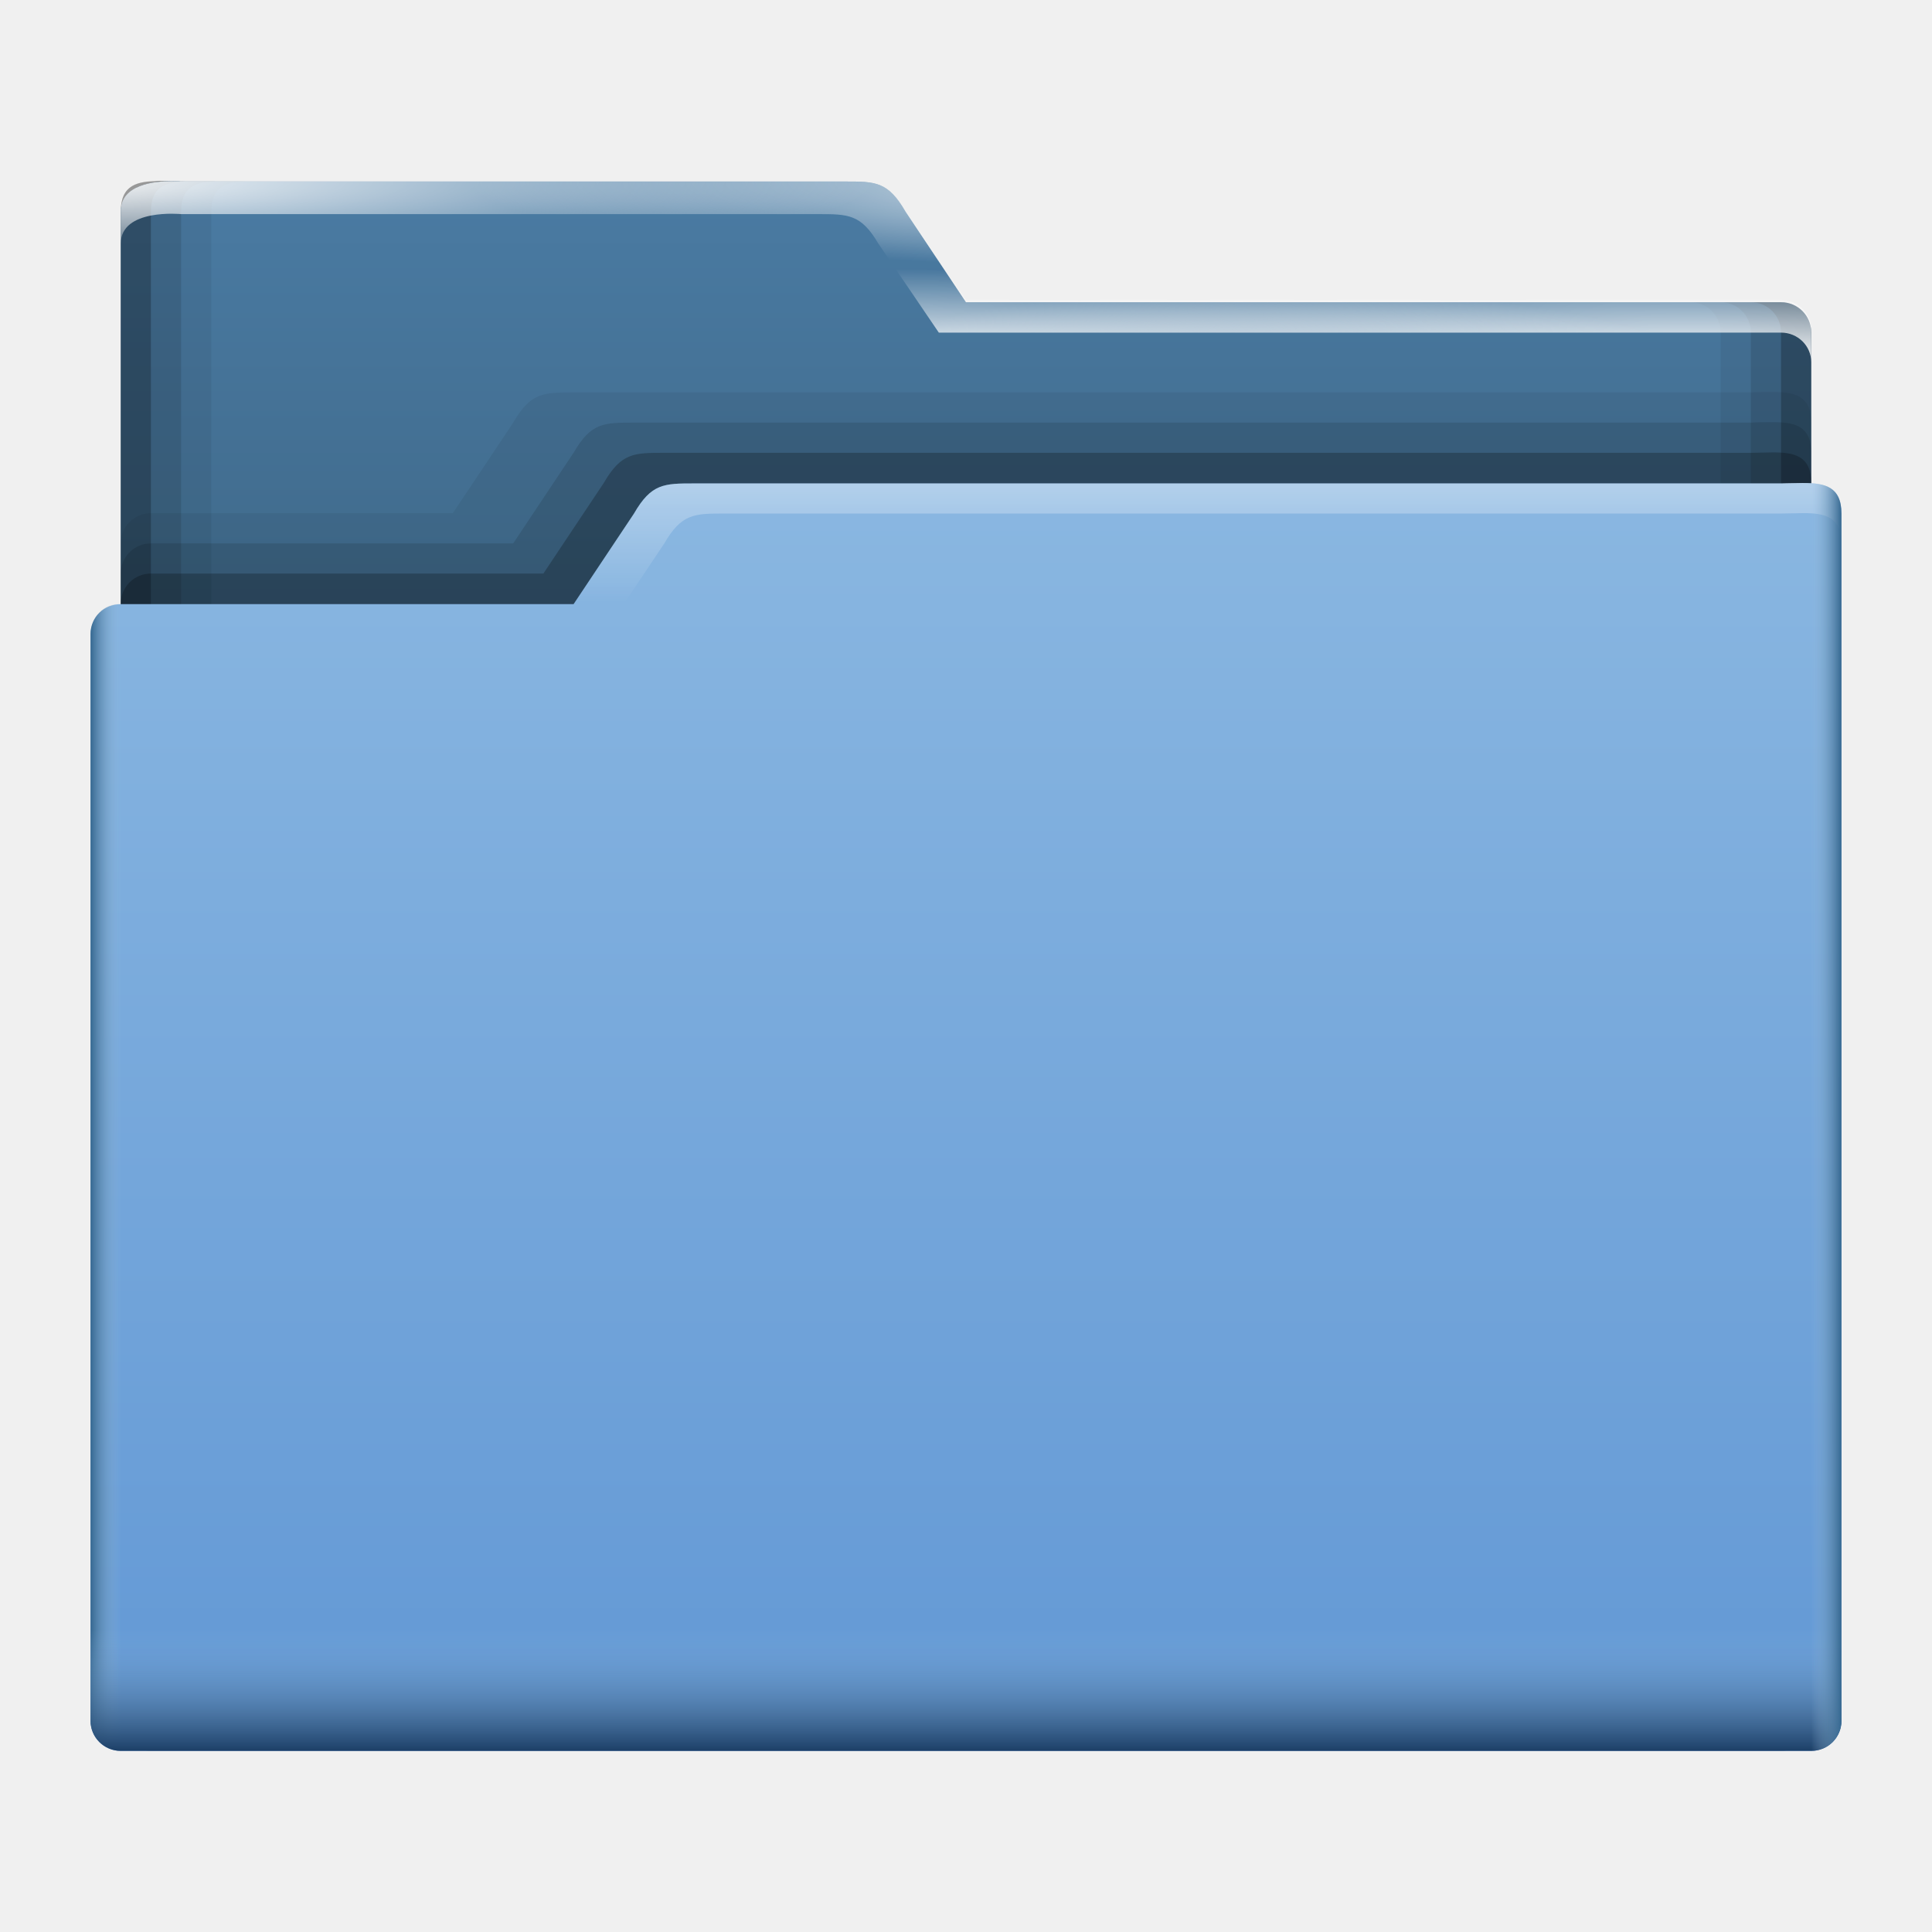
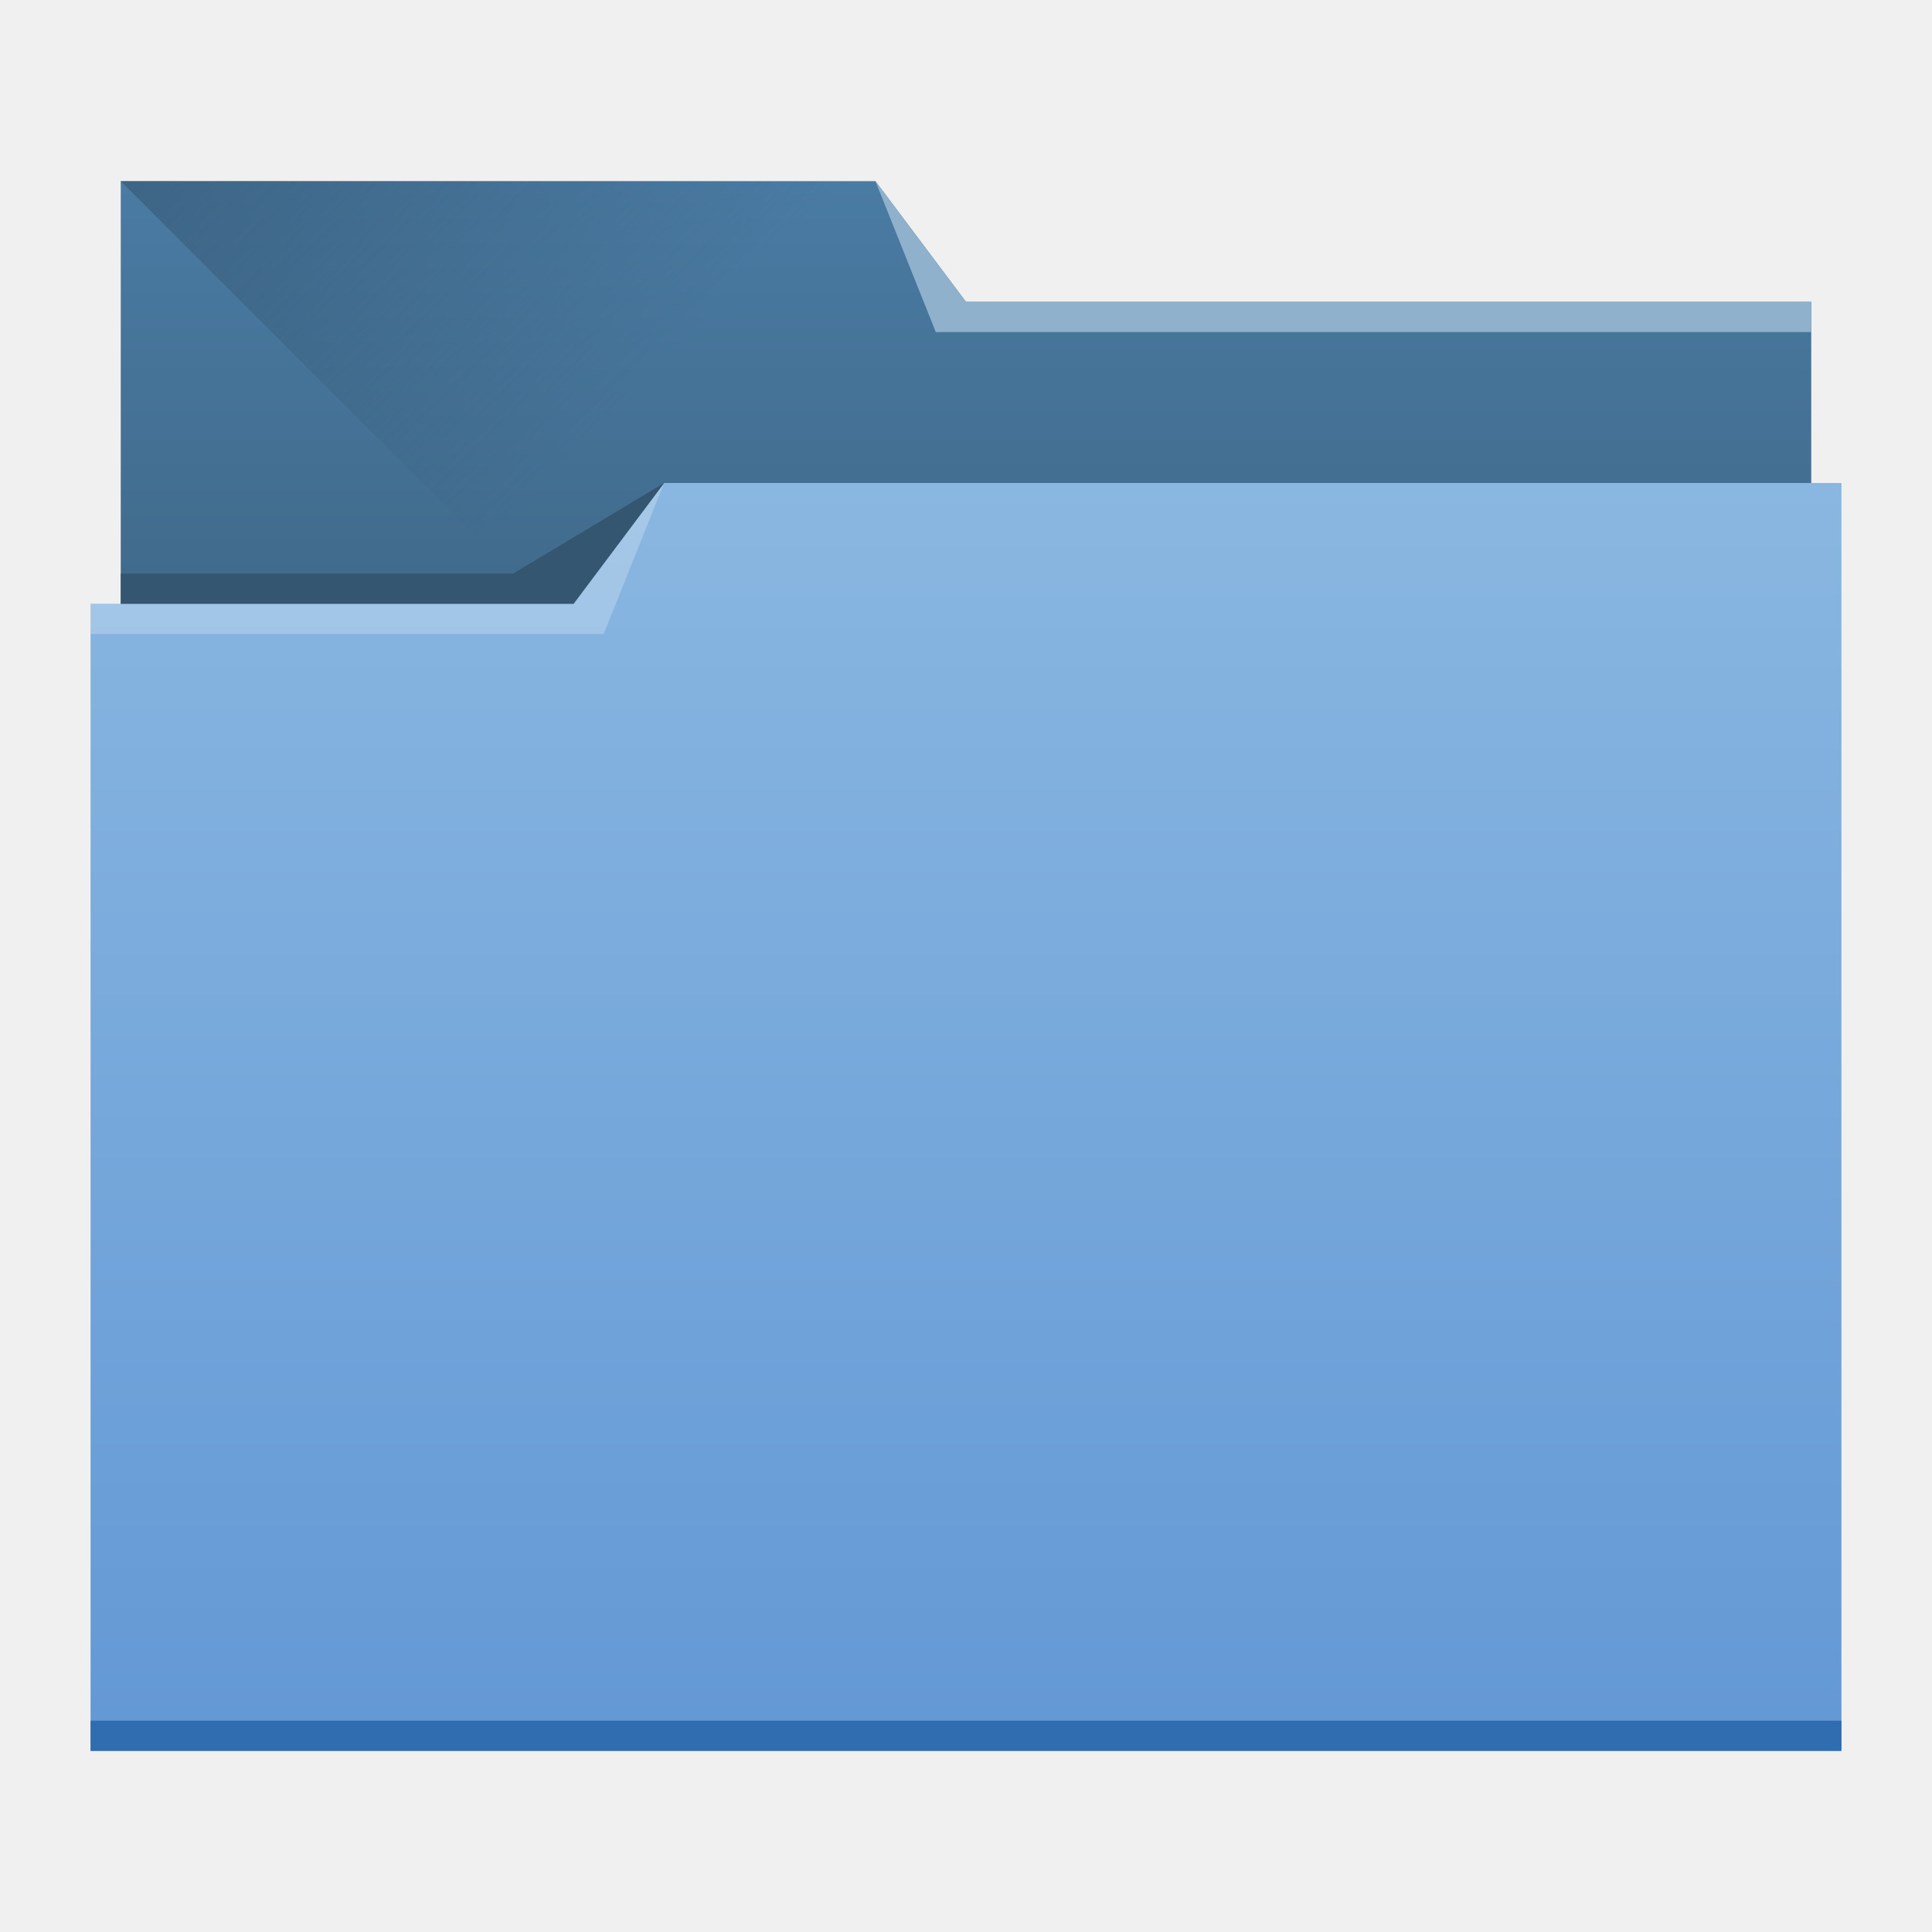
<svg xmlns="http://www.w3.org/2000/svg" xmlns:xlink="http://www.w3.org/1999/xlink" width="64" height="64" id="svg5453" version="1.1">
  <defs id="defs5455">
-     <linearGradient id="linearGradient4579">
-       <stop id="stop4581" offset="0" style="stop-color:#1c3f67;stop-opacity:1" />
-       <stop id="stop4583" offset="1" style="stop-color:#8ab7e1;stop-opacity:0" />
-     </linearGradient>
-     <linearGradient id="linearGradient4418">
-       <stop id="stop4420" offset="0" style="stop-color:#366890;stop-opacity:1" />
-       <stop id="stop4422" offset="1" style="stop-color:#9cbfdc;stop-opacity:0" />
-     </linearGradient>
-     <linearGradient id="linearGradient4336">
-       <stop style="stop-color:#ffffff;stop-opacity:1;" offset="0" id="stop4338" />
-       <stop style="stop-color:#ffffff;stop-opacity:0;" offset="1" id="stop4340" />
+     <linearGradient id="linearGradient4233">
+       <stop style="stop-color:#345671;stop-opacity:1;" offset="0" id="stop4235" />
+       <stop style="stop-color:#345671;stop-opacity:0;" offset="1" id="stop4237" />
    </linearGradient>
    <linearGradient id="linearGradient4232">
      <stop id="stop4234" offset="0" style="stop-color:#3d6584;stop-opacity:1" />
      <stop id="stop4236" offset="1" style="stop-color:#4a7ba3;stop-opacity:1" />
    </linearGradient>
    <linearGradient id="linearGradient4172">
      <stop style="stop-color:#6298d5;stop-opacity:1" offset="0" id="stop4174" />
      <stop style="stop-color:#8ab7e1;stop-opacity:1" offset="1" id="stop4176" />
    </linearGradient>
-     <linearGradient xlink:href="#linearGradient4172" id="linearGradient4178" x1="414.571" y1="541.798" x2="414.571" y2="499.798" gradientUnits="userSpaceOnUse" gradientTransform="matrix(1,0,0,0.9996746,0,0.1763265)" />
-     <linearGradient xlink:href="#linearGradient4232" id="linearGradient4182" gradientUnits="userSpaceOnUse" x1="414.571" y1="523.798" x2="414.571" y2="505.798" gradientTransform="matrix(1,0,0,0.9995445,0,-15.75684)" />
-     <linearGradient xlink:href="#linearGradient4579" id="linearGradient4320" x1="34" y1="58" x2="34" y2="54" gradientUnits="userSpaceOnUse" />
-     <linearGradient xlink:href="#linearGradient4336" id="linearGradient4342" x1="37" y1="13" x2="37" y2="20" gradientUnits="userSpaceOnUse" gradientTransform="matrix(1,0,0,0.9980508,384.5714,483.8292)" />
-     <linearGradient xlink:href="#linearGradient4418" id="linearGradient4365" x1="3" y1="43" x2="4" y2="43" gradientUnits="userSpaceOnUse" gradientTransform="translate(384.5714,483.798)" />
-     <radialGradient xlink:href="#linearGradient4336" id="radialGradient4569" cx="43.625" cy="-18.832" fx="43.625" fy="-18.832" r="28" gradientTransform="matrix(1,0,0,0.1071428,384.5714,491.8287)" gradientUnits="userSpaceOnUse" />
-     <radialGradient xlink:href="#linearGradient4336" id="radialGradient4573" gradientUnits="userSpaceOnUse" gradientTransform="matrix(1,0,0,0.1071428,384.5714,491.8287)" cx="56" cy="36.131" fx="56" fy="36.131" r="28" />
-     <radialGradient xlink:href="#linearGradient4336" id="radialGradient4577" gradientUnits="userSpaceOnUse" gradientTransform="matrix(1,0,0,0.1071428,384.5714,491.8287)" cx="1" cy="-18.832" fx="1" fy="-18.832" r="28" />
-     <radialGradient xlink:href="#linearGradient4336" id="radialGradient4587" gradientUnits="userSpaceOnUse" gradientTransform="matrix(1,0,0,0.1071428,384.5714,491.8287)" cx="28" cy="36.131" fx="28" fy="36.131" r="28" />
-     <linearGradient xlink:href="#linearGradient4418" id="linearGradient4154" x1="61" y1="38" x2="60" y2="38" gradientUnits="userSpaceOnUse" />
+     <linearGradient xlink:href="#linearGradient4172" id="linearGradient4178" x1="414.571" y1="541.798" x2="414.571" y2="499.798" gradientUnits="userSpaceOnUse" gradientTransform="matrix(1,0,0,0.9996746,-384.5714,-483.6217)" />
+     <linearGradient xlink:href="#linearGradient4232" id="linearGradient4182" gradientUnits="userSpaceOnUse" x1="414.571" y1="523.798" x2="414.571" y2="505.798" gradientTransform="matrix(1,0,0,0.9995445,-384.5714,-499.5548)" />
+     <linearGradient xlink:href="#linearGradient4233" id="linearGradient4239" x1="384.571" y1="477.798" x2="404.571" y2="497.798" gradientUnits="userSpaceOnUse" />
  </defs>
  <g id="layer1" transform="translate(-384.5714,-483.798)">
-     <path style="fill:url(#linearGradient4182);fill-opacity:1;stroke:none" d="m 390.571,489.811 c 0,0 -2,-0.202 -2,1 l 0,2.999 0,22.99 c 0,0.554 0.446,1 1,1 l 54,0 c 0.554,0 1,-0.446 1,-1 l 0,-21.99 c 0,-0.554 -0.446,-1 -1,-1 l -24,0 -3,0 -2,-2.999 c -0.577,-1 -1,-1 -2,-1 l -2,0 z" id="rect4180" />
-     <path style="fill:#000000;fill-opacity:0.059;stroke:none" d="m 389.837,489.798 c -0.051,-3e-5 -0.091,0.012 -0.141,0.014 l 0.875,0 c -0.25,0 -0.5,-0.013 -0.734,-0.014 z m 50.734,4.012 c 0.554,0 1,0.446 1,1 l 0,21.989 c 0,0.554 -0.446,1 -1,1 l 3,0 c 0.554,0 1,-0.446 1,-1 l 0,-21.989 c 0,-0.554 -0.446,-1 -1,-1 z" id="path4511" />
-     <path style="fill:#000000;fill-opacity:0.118;stroke:none" d="m 389.837,489.798 c -0.051,-3e-5 -0.091,0.012 -0.141,0.014 l 0.875,0 c -0.25,0 -0.5,-0.013 -0.734,-0.014 z m 51.734,4.012 c 0.554,0 1,0.446 1,1 l 0,21.989 c 0,0.554 -0.446,1 -1,1 l 2,0 c 0.554,0 1,-0.446 1,-1 l 0,-21.989 c 0,-0.554 -0.446,-1 -1,-1 z" id="path4506" />
-     <path style="fill:#000000;fill-opacity:0.235;stroke:none" d="m 389.837,489.798 c -0.051,-3e-5 -0.091,0.012 -0.141,0.014 l 0.875,0 c -0.25,0 -0.5,-0.013 -0.734,-0.014 z m 52.734,4.012 c 0.554,0 1,0.446 1,1 l 0,21.989 c 0,0.554 -0.446,1 -1,1 l 1,0 c 0.554,0 1,-0.446 1,-1 l 0,-21.989 c 0,-0.554 -0.446,-1 -1,-1 z" id="path4516" />
-     <path style="fill:#000000;fill-opacity:0.059;stroke:none" d="m 389.837,489.798 c -0.703,-4.3e-4 -1.266,0.112 -1.266,1.013 l 0,2.999 0,22.989 c 0,0.554 0.446,1 1,1 l 3,0 c -0.554,0 -1,-0.446 -1,-1 l 0,-22.989 0,-2.999 c 0,-0.835 0.494,-0.981 1.125,-1 l -2.125,0 c -0.25,0 -0.5,-0.013 -0.734,-0.014 z" id="path4496" />
-     <path style="fill:#000000;fill-opacity:0.118;stroke:none" d="m 389.837,489.798 c -0.703,-4.3e-4 -1.266,0.112 -1.266,1.013 l 0,2.999 0,22.989 c 0,0.554 0.446,1 1,1 l 2,0 c -0.554,0 -1,-0.446 -1,-1 l 0,-22.989 0,-2.999 c 0,-0.835 0.494,-0.981 1.125,-1 l -1.125,0 c -0.25,0 -0.5,-0.013 -0.734,-0.014 z" id="path4491" />
-     <path style="fill:#000000;fill-opacity:0.235;stroke:none" d="m 389.837,489.798 c -0.703,-4.3e-4 -1.266,0.112 -1.266,1.013 l 0,2.999 0,22.989 c 0,0.554 0.446,1 1,1 l 1,0 c -0.554,0 -1,-0.446 -1,-1 l 0,-22.989 0,-2.999 c 0,-0.835 0.494,-0.981 1.125,-1 l -0.125,0 c -0.25,0 -0.5,-0.013 -0.734,-0.014 z" id="path4485" />
-     <path id="path4483" transform="translate(384.5714,483.798)" d="m 58.734,12.986 c -0.234,1.4e-4 -0.485,1.76e-4 -0.734,0.014 l -37,0 -2,0 c -1,0 -1.423,0 -2,1 l -2,3 -10,0 c -0.554,0 -1,0.446 -1,1 L 4,57 c 0,0.554 0.446,1 1,1 l 54,0 c 0.554,0 1.002,-0.446 1,-1 l 0,-39 0,-1 0,-3 c 0,-0.901 -0.563,-1.014 -1.266,-1.014 z" style="fill:#000000;fill-opacity:0.059;stroke:none" />
-     <path style="fill:#000000;fill-opacity:0.118;stroke:none" d="m 58.734,13.986 c -0.234,1.4e-4 -0.485,-5.92e-4 -0.734,0.014 l -35,0 -2,0 c -1,0 -1.423,0 -2,1 l -2,3 -12,0 c -0.554,0 -1,0.446 -1,1 L 4,57 c 0,0.554 0.446,1 1,1 l 54,0 c 0.554,0 1.002,-0.446 1,-1 l 0,-38 0,-1 0,-3 c 0,-0.901 -0.563,-1.014 -1.266,-1.014 z" transform="translate(384.5714,483.798)" id="path4481" />
-     <path id="path4477" transform="translate(384.5714,483.798)" d="M 58.734,14.986 C 58.5,14.986 58.25,15 58,15 l -34,0 -2,0 c -1,0 -1.423,0 -2,1 l -2,3 -13,0 c -0.554,0 -1,0.446 -1,1 L 4,57 c 0,0.554 0.446,1 1,1 l 54,0 c 0.554,0 1.002,-0.446 1,-1 l 0,-37 0,-1 0,-3 c 0,-0.901 -0.563,-1.014 -1.266,-1.014 z" style="fill:#000000;fill-opacity:0.235;stroke:none" />
-     <path style="fill:url(#linearGradient4178);fill-opacity:1;stroke:none" d="m 444.306,499.798 c -0.234,1.4e-4 -0.484,0.014 -0.734,0.014 l -34,0 -2,0 c -1,0 -1.423,0 -2,1 l -2,2.999 -15,0 c -0.554,0 -1,0.446 -1,1 l 0,35.988 c 0,0.554 0.446,1 1,1 l 56,0 c 0.554,0 1,-0.446 1,-1 l 0,-35.988 0,-1 0,-2.999 c 0,-0.901 -0.562,-1.014 -1.266,-1.013 z" id="rect4113" />
-     <path style="opacity:0.6;fill:url(#linearGradient4342);fill-opacity:1;stroke:none" d="m 444.306,499.798 c -0.234,1.4e-4 -0.485,-0.001 -0.734,0.014 l -34,0 -2,0 c -1,0 -1.423,3.6e-4 -2,0.998 l -2,2.992 -15,0 c -0.554,0 -1,0.445 -1,0.998 l 0,0.998 c 0,-0.553 0.446,-0.998 1,-0.998 l 16,0 2,-2.992 c 0.577,-0.998 1,-0.998 2,-0.998 l 2,0 33,0 c 0.25,0 0.5,-0.013 0.734,-0.014 0.703,-4.3e-4 1.266,0.112 1.266,1.012 l 0,-0.998 c 0,-0.899 -0.562,-1.012 -1.266,-1.012 z" id="path4269" />
-     <path style="fill:url(#linearGradient4365);fill-opacity:1;stroke:none" d="m 388.571,503.798 c -0.554,0 -1,0.446 -1,1 l 0,36 c 0,0.554 0.446,1 1,1 l 1.1,0 c -0.554,0 -1,-0.446 -1,-1 l 0,-36 c 0,-0.554 0.446,-1 1,-1 z" id="path4354" />
-     <path style="fill:url(#linearGradient4320);fill-opacity:1;stroke:none" d="M 3 53 L 3 57 C 3 57.554 3.446 58 4 58 L 60 58 C 60.554 58 61 57.554 61 57 L 61 53 C 61 53.554 60.554 54 60 54 L 4 54 C 3.446 54 3 53.554 3 53 z " transform="translate(384.5714,483.798)" id="path4299" />
-     <path style="fill:url(#radialGradient4569);fill-opacity:1;stroke:none" d="m 390.259,489.798 c -0.562,-4.2e-4 -1.688,0.11 -1.688,0.995 l 0,1.079 c 0,-1.18 2,-0.981 2,-0.981 l 19.1,0 2,0 c 1,0 1.423,0 2,0.981 l 2,2.944 3.9,0 24,0 c 0.554,0 1,0.438 1,0.981 l 0,-1.079 c 0,-0.544 -0.446,-0.981 -1,-0.981 l -24,0 -3,0 -2,-2.944 c -0.577,-0.981 -1,-0.981 -2,-0.981 l -2,0 -20,0 c 0,0 -0.125,-0.013 -0.312,-0.013 z" id="path4556" />
-     <path id="path4571" d="m 390.259,489.798 c -0.562,-4.2e-4 -1.688,0.11 -1.688,0.995 l 0,1.079 c 0,-1.18 2,-0.981 2,-0.981 l 19.1,0 2,0 c 1,0 1.423,0 2,0.981 l 2,2.944 3.9,0 24,0 c 0.554,0 1,0.438 1,0.981 l 0,-1.079 c 0,-0.544 -0.446,-0.981 -1,-0.981 l -24,0 -3,0 -2,-2.944 c -0.577,-0.981 -1,-0.981 -2,-0.981 l -2,0 -20,0 c 0,0 -0.125,-0.013 -0.312,-0.013 z" style="fill:url(#radialGradient4573);fill-opacity:1;stroke:none" />
-     <path style="fill:url(#radialGradient4577);fill-opacity:1;stroke:none" d="m 390.259,489.798 c -0.562,-4.2e-4 -1.688,0.11 -1.688,0.995 l 0,1.079 c 0,-1.18 2,-0.981 2,-0.981 l 19.1,0 2,0 c 1,0 1.423,0 2,0.981 l 2,2.944 3.9,0 24,0 c 0.554,0 1,0.438 1,0.981 l 0,-1.079 c 0,-0.544 -0.446,-0.981 -1,-0.981 l -24,0 -3,0 -2,-2.944 c -0.577,-0.981 -1,-0.981 -2,-0.981 l -2,0 -20,0 c 0,0 -0.125,-0.013 -0.312,-0.013 z" id="path4575" />
-     <path id="path4585" d="m 390.259,489.798 c -0.562,-4.2e-4 -1.688,0.11 -1.688,0.995 l 0,1.079 c 0,-1.18 2,-0.981 2,-0.981 l 19.1,0 2,0 c 1,0 1.423,0 2,0.981 l 2,2.944 3.9,0 24,0 c 0.554,0 1,0.438 1,0.981 l 0,-1.079 c 0,-0.544 -0.446,-0.981 -1,-0.981 l -24,0 -3,0 -2,-2.944 c -0.577,-0.981 -1,-0.981 -2,-0.981 l -2,0 -20,0 c 0,0 -0.125,-0.013 -0.312,-0.013 z" style="fill:url(#radialGradient4587);fill-opacity:1;stroke:none" />
-     <path style="fill:url(#linearGradient4154);fill-opacity:1;stroke:none" d="M 59.734 16 C 59.5 16 59.25 16.014 59 16.014 L 58.852 16.014 C 59.446 16.043 59.9 16.211 59.9 17.014 L 59.9 20.012 L 59.9 21.012 L 59.9 57 C 59.9 57.554 59.454 58 58.9 58 L 60 58 C 60.554 58 61 57.554 61 57 L 61 21.012 L 61 20.012 L 61 17.014 C 61 16.113 60.437 16 59.734 16 z " transform="translate(384.5714,483.798)" id="path4143" />
+     <path style="fill:url(#linearGradient4182);fill-opacity:1;stroke:none" d="M 4 6 L 4 11 L 4 33 C 4 33.554 4.446 34 5 34 L 59 34 C 59.554 34 60 33.554 60 33 L 60 11.01 C 60 11.006 59.998 11.003 59.998 11 L 60 11 L 60 10 L 32 10 L 29 6 L 4 6 z " transform="translate(384.5714,483.798)" id="rect4180" />
+     <path style="fill:url(#linearGradient4239);fill-rule:evenodd;stroke:none;stroke-width:1px;stroke-linecap:butt;stroke-linejoin:miter;stroke-opacity:1;fill-opacity:1" d="m 388.571,489.798 26,26 1,1 29,-16.743 0,-6.257 -28,0 -3,-4 z" id="path4230" />
+     <path style="fill:url(#linearGradient4178);fill-opacity:1;stroke:none" d="M 22 16 L 19 20 L 3 20 L 3 21 L 3.002 21 C 3.002 21.004 3 21.008 3 21.012 L 3 57 L 3 58 L 4 58 L 60 58 L 61 58 L 61 57 L 61 21.012 L 61 21 L 61 16 L 22 16 z " transform="translate(384.5714,483.798)" id="rect4113" />
+     <path style="fill:#2f6db0;fill-opacity:1;stroke:none" d="M 3 57 L 3 58 L 4 58 L 60 58 L 61 58 L 61 57 L 60 57 L 4 57 L 3 57 z " transform="translate(384.5714,483.798)" id="path4151" />
+     <path style="fill:#8fb1cc;fill-rule:evenodd;stroke:none;stroke-width:1px;stroke-linecap:butt;stroke-linejoin:miter;stroke-opacity:1;fill-opacity:1" d="m 444.571,493.798 0,1 -29,0 -2,-5 3,4 z" id="path4222" />
+     <path style="fill:#ffffff;fill-rule:evenodd;stroke:none;stroke-width:1px;stroke-linecap:butt;stroke-linejoin:miter;stroke-opacity:1;fill-opacity:0.235" d="m 387.571,503.798 0,1 17,0 2,-5 -3,4 z" id="path4224" />
+     <path style="fill:#345671;fill-rule:evenodd;stroke:none;stroke-width:1px;stroke-linecap:butt;stroke-linejoin:miter;stroke-opacity:1;fill-opacity:1" d="m 388.571,502.798 0,1 15,0 3,-4 -5,3 z" id="path4228" />
  </g>
</svg>
